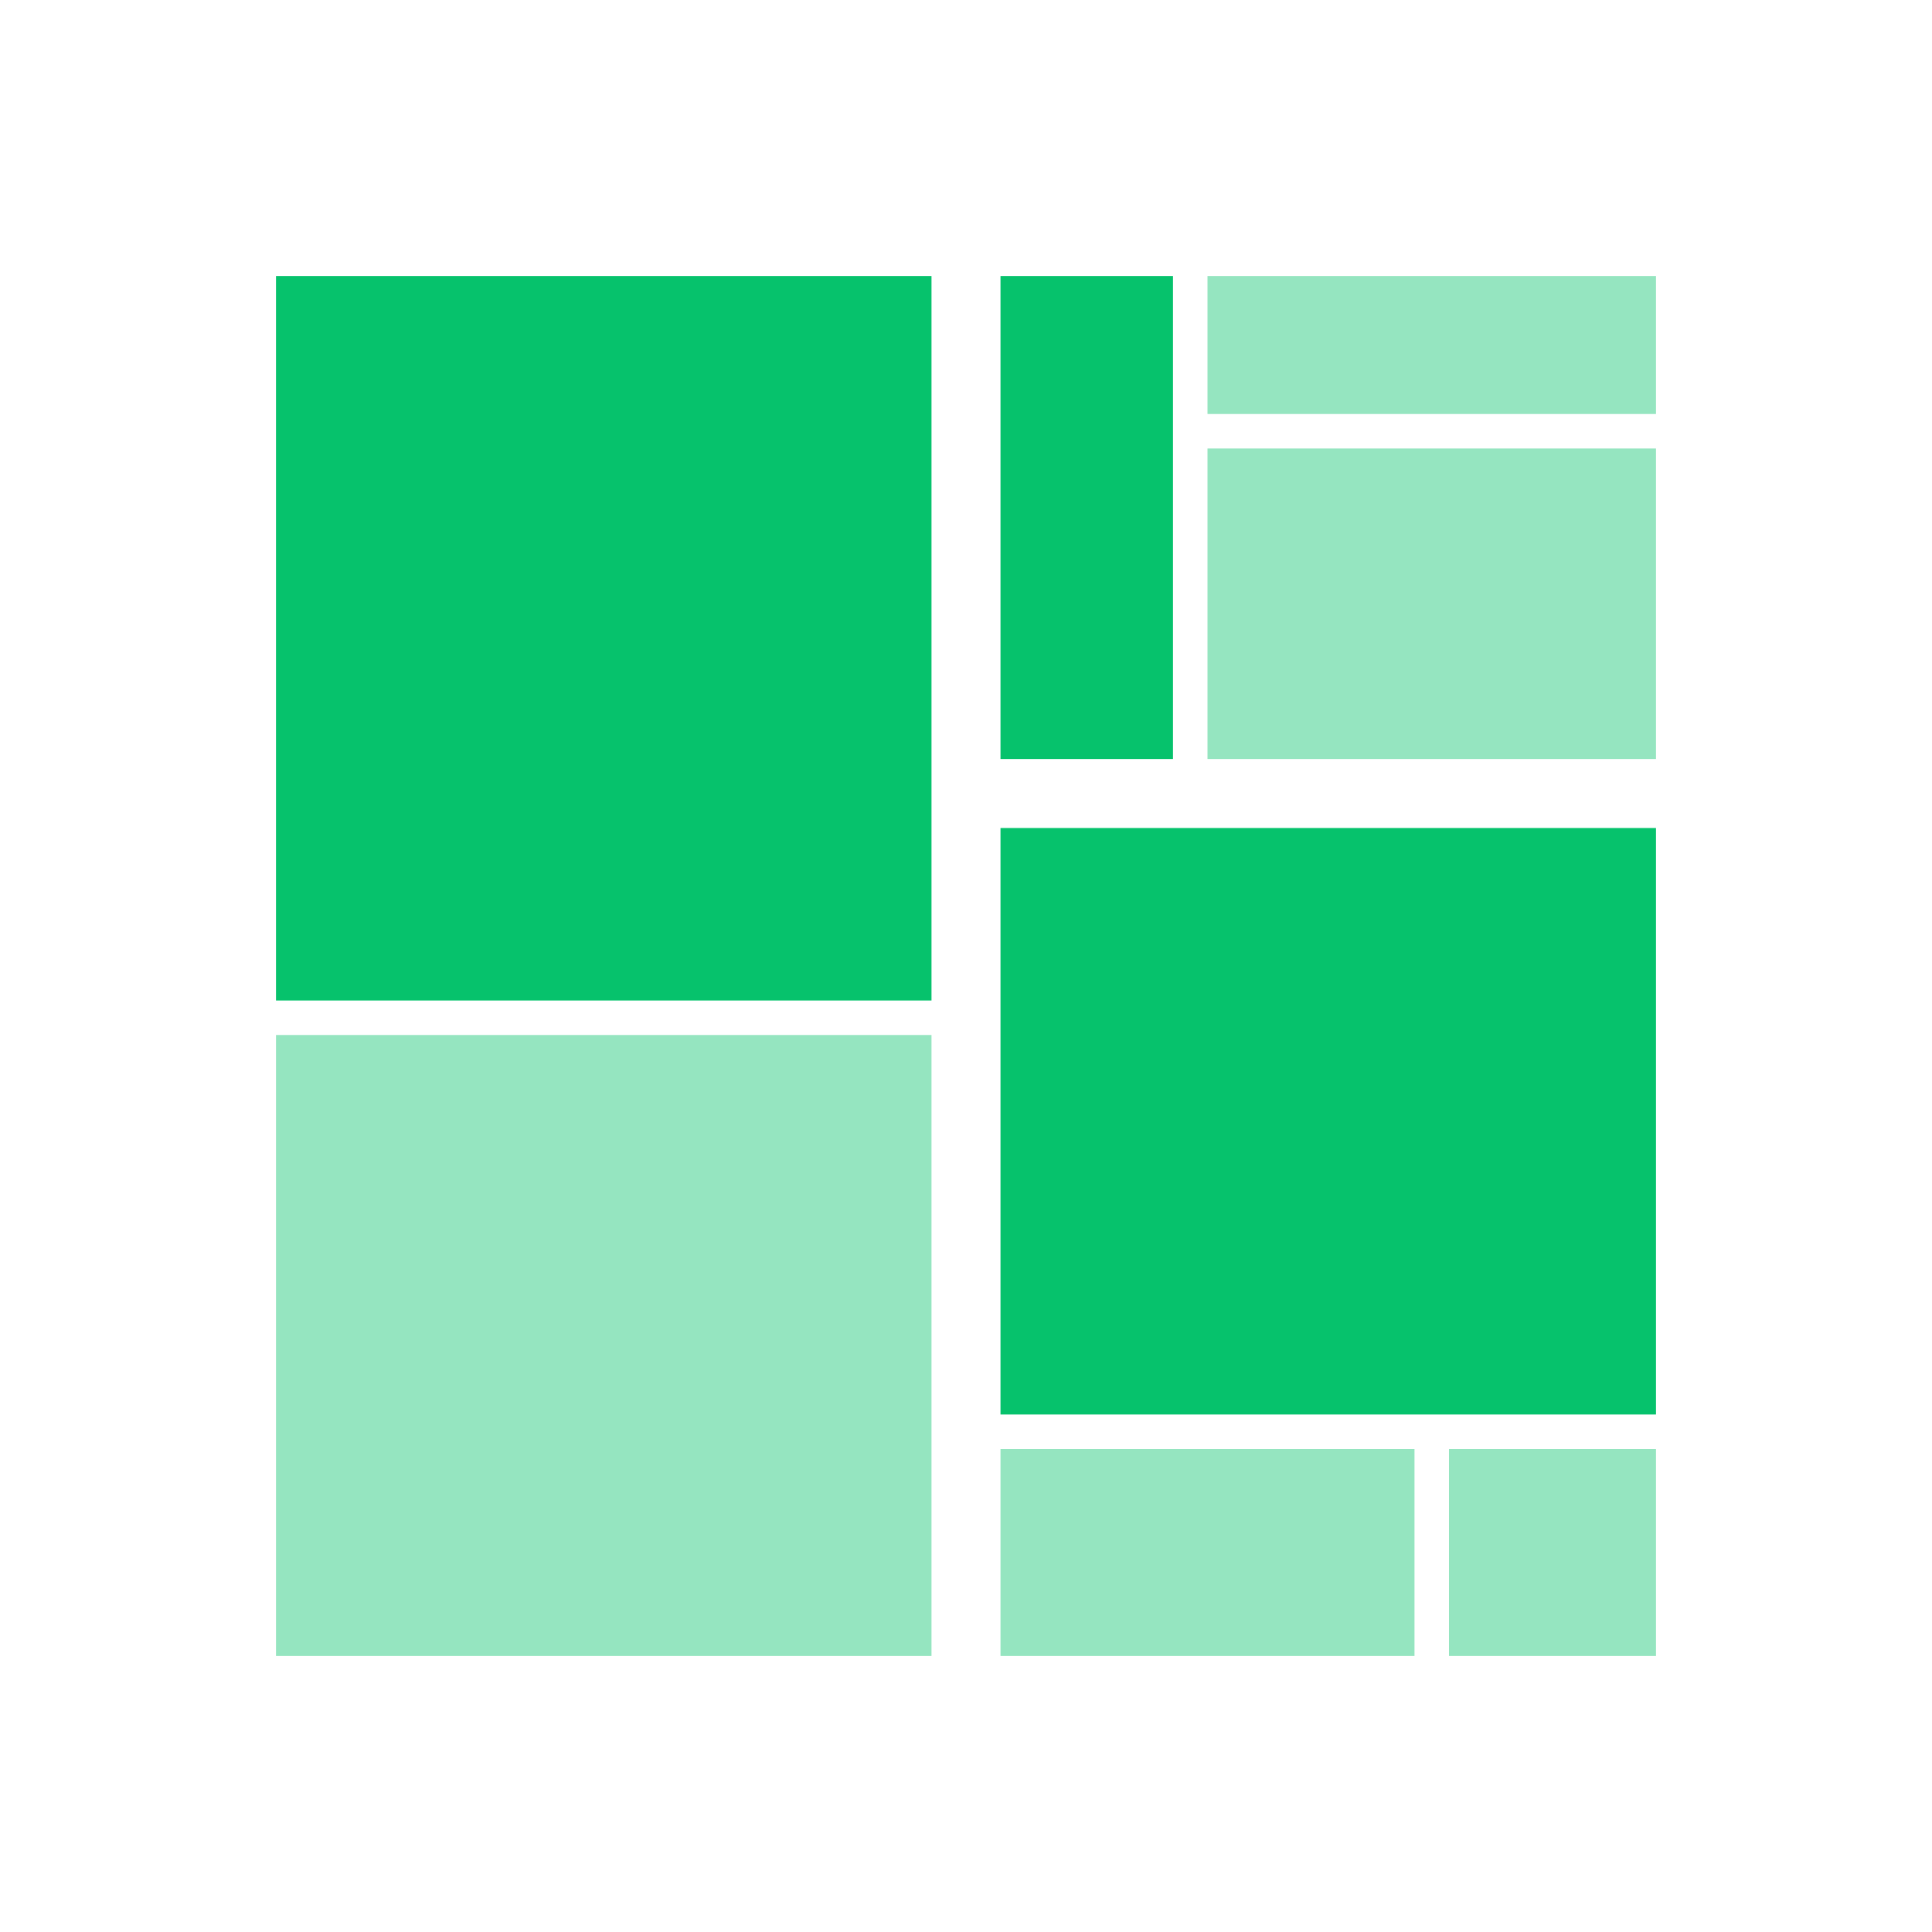
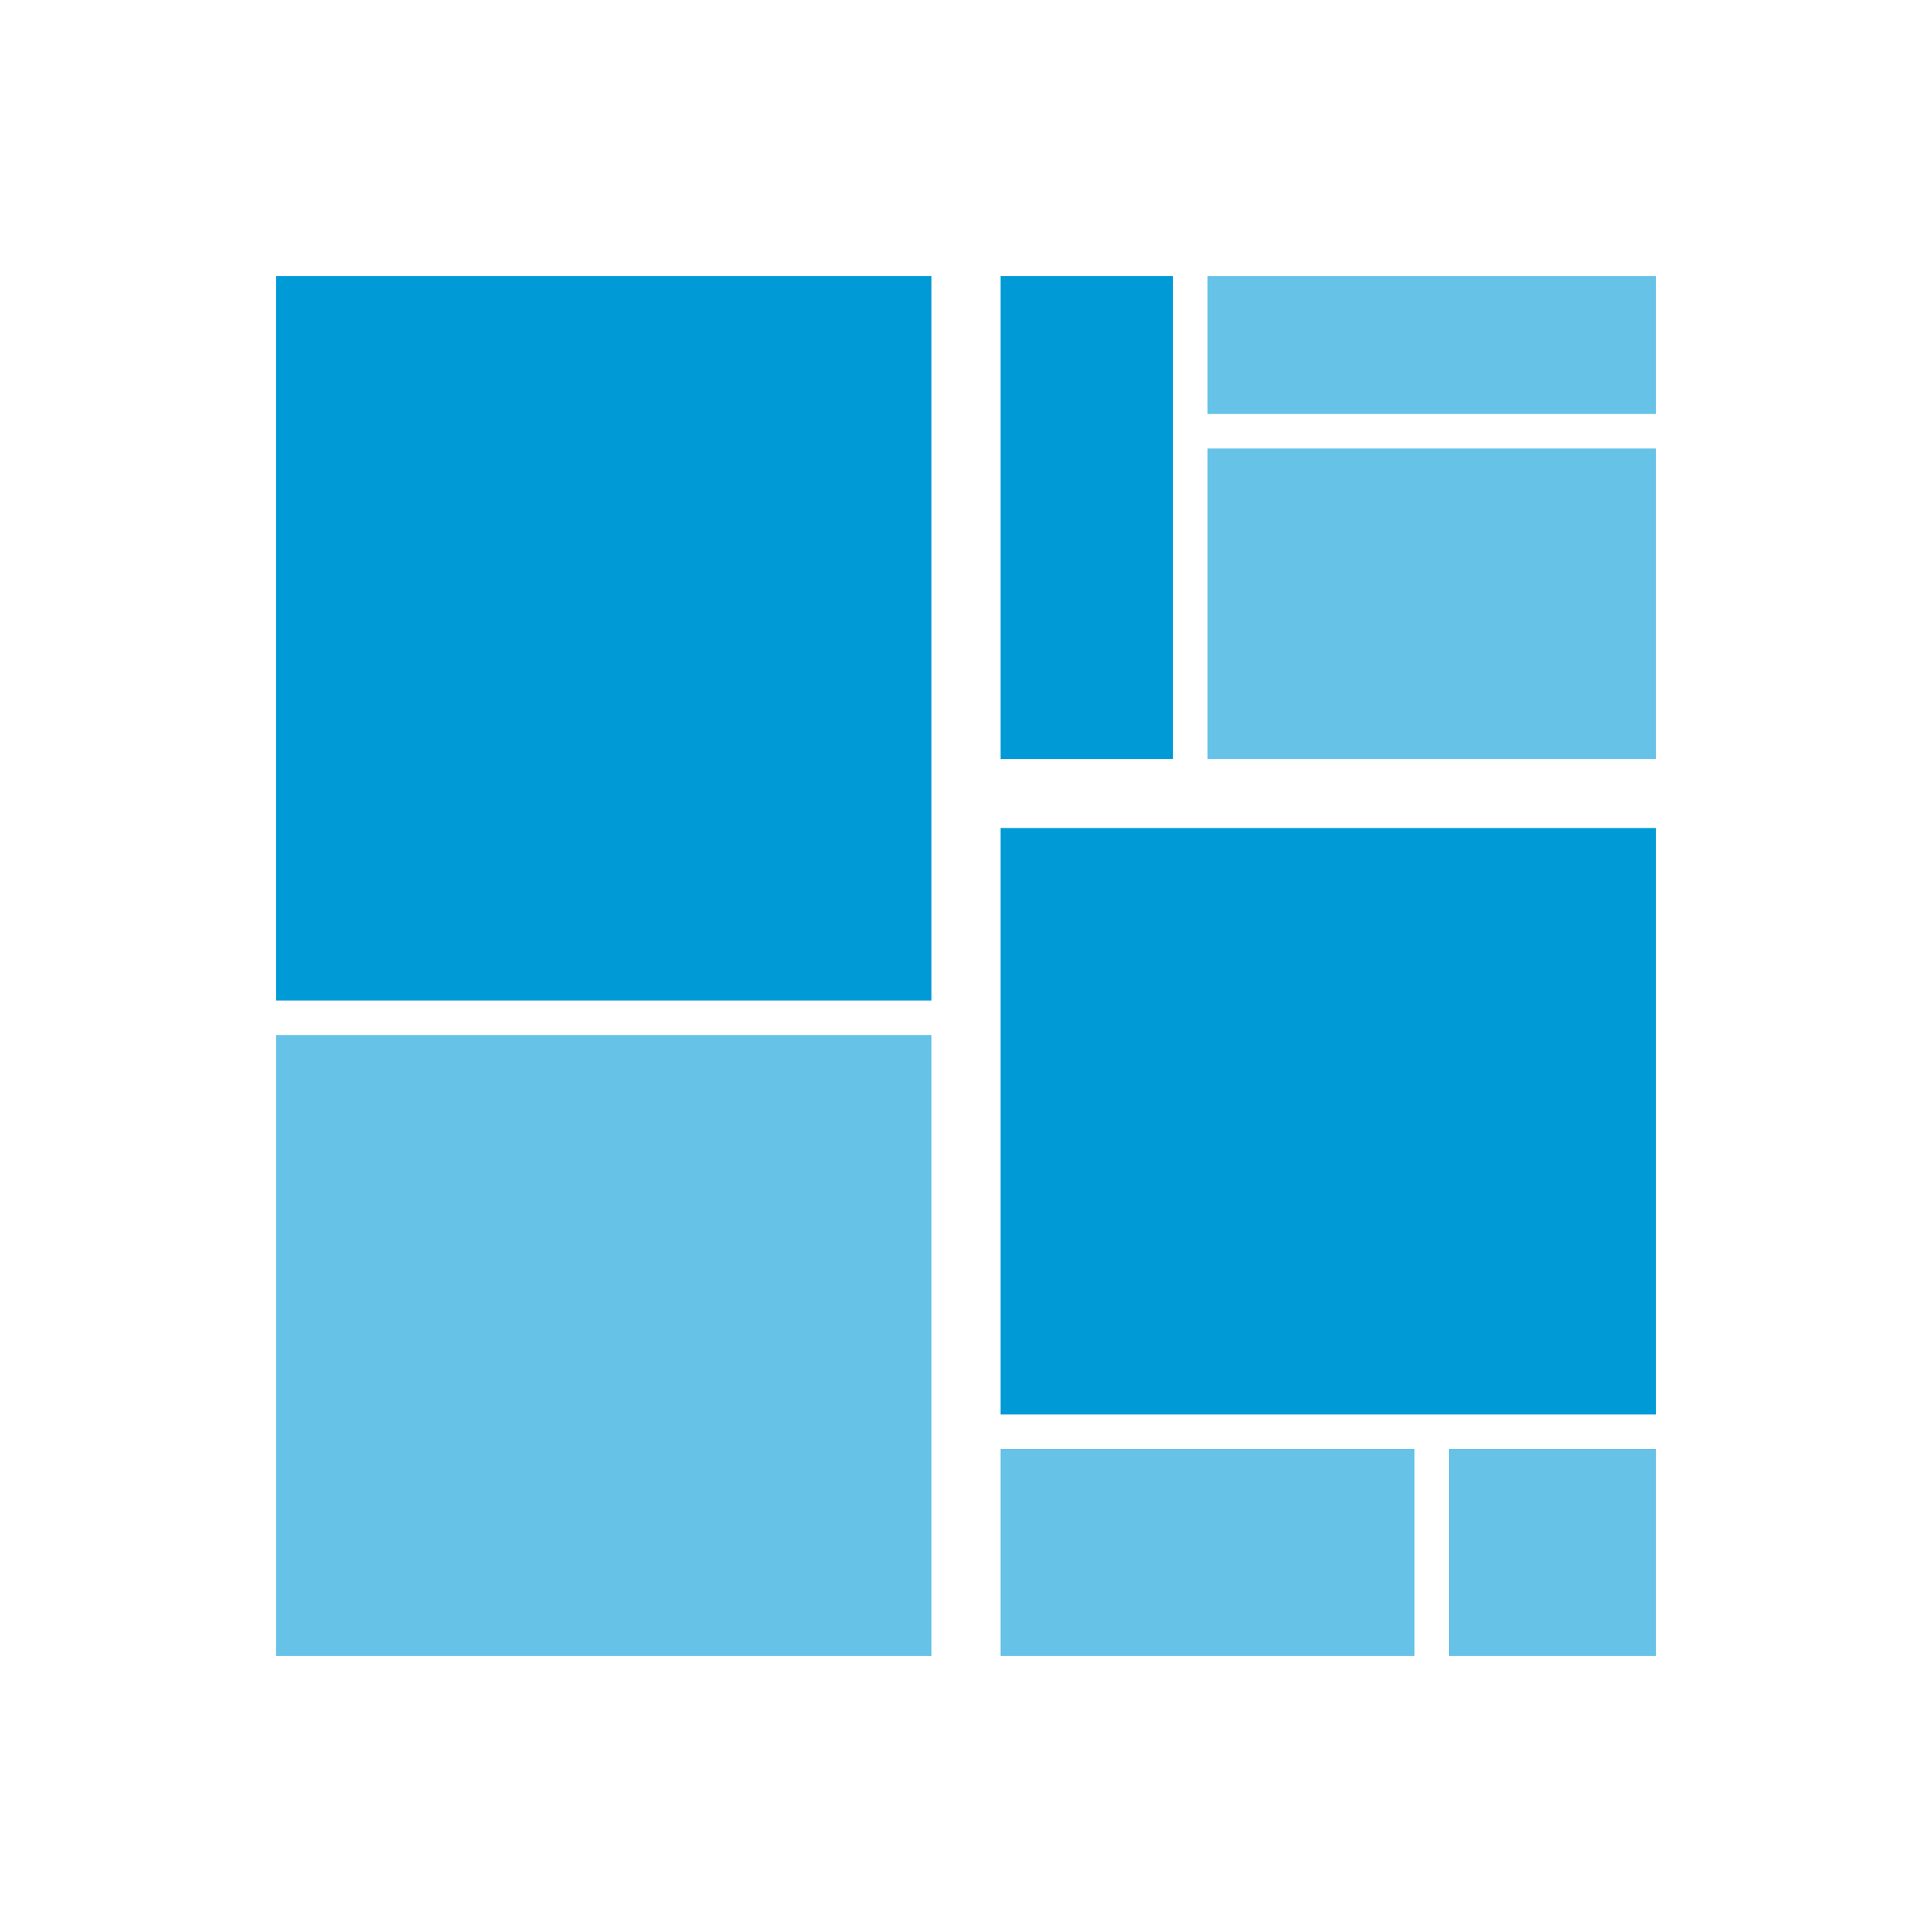
<svg xmlns="http://www.w3.org/2000/svg" id="rawgraphs-icons" width="56" height="56" viewBox="0 0 56 56">
  <defs>
    <style>
      .cls-1 {
-         fill: #95e5c0;
+         fill: #66C3E7;
      }
- 
      .cls-2 {
-         fill: #06c26c;
+         fill: #009BD7;
      }
    </style>
  </defs>
  <g id="secundary">
    <rect class="cls-1" x="8" y="30" width="19" height="18" />
    <rect class="cls-1" x="35" y="8" width="13" height="4" />
    <rect class="cls-1" x="35" y="13" width="13" height="9" />
    <rect class="cls-1" x="42" y="42" width="6" height="6" />
    <rect class="cls-1" x="29" y="42" width="12" height="6" />
  </g>
  <g id="primary">
    <rect class="cls-2" x="8" y="8" width="19" height="21" />
    <rect class="cls-2" x="29" y="8" width="5" height="14" />
    <rect class="cls-2" x="29" y="24" width="19" height="17" />
  </g>
</svg>
